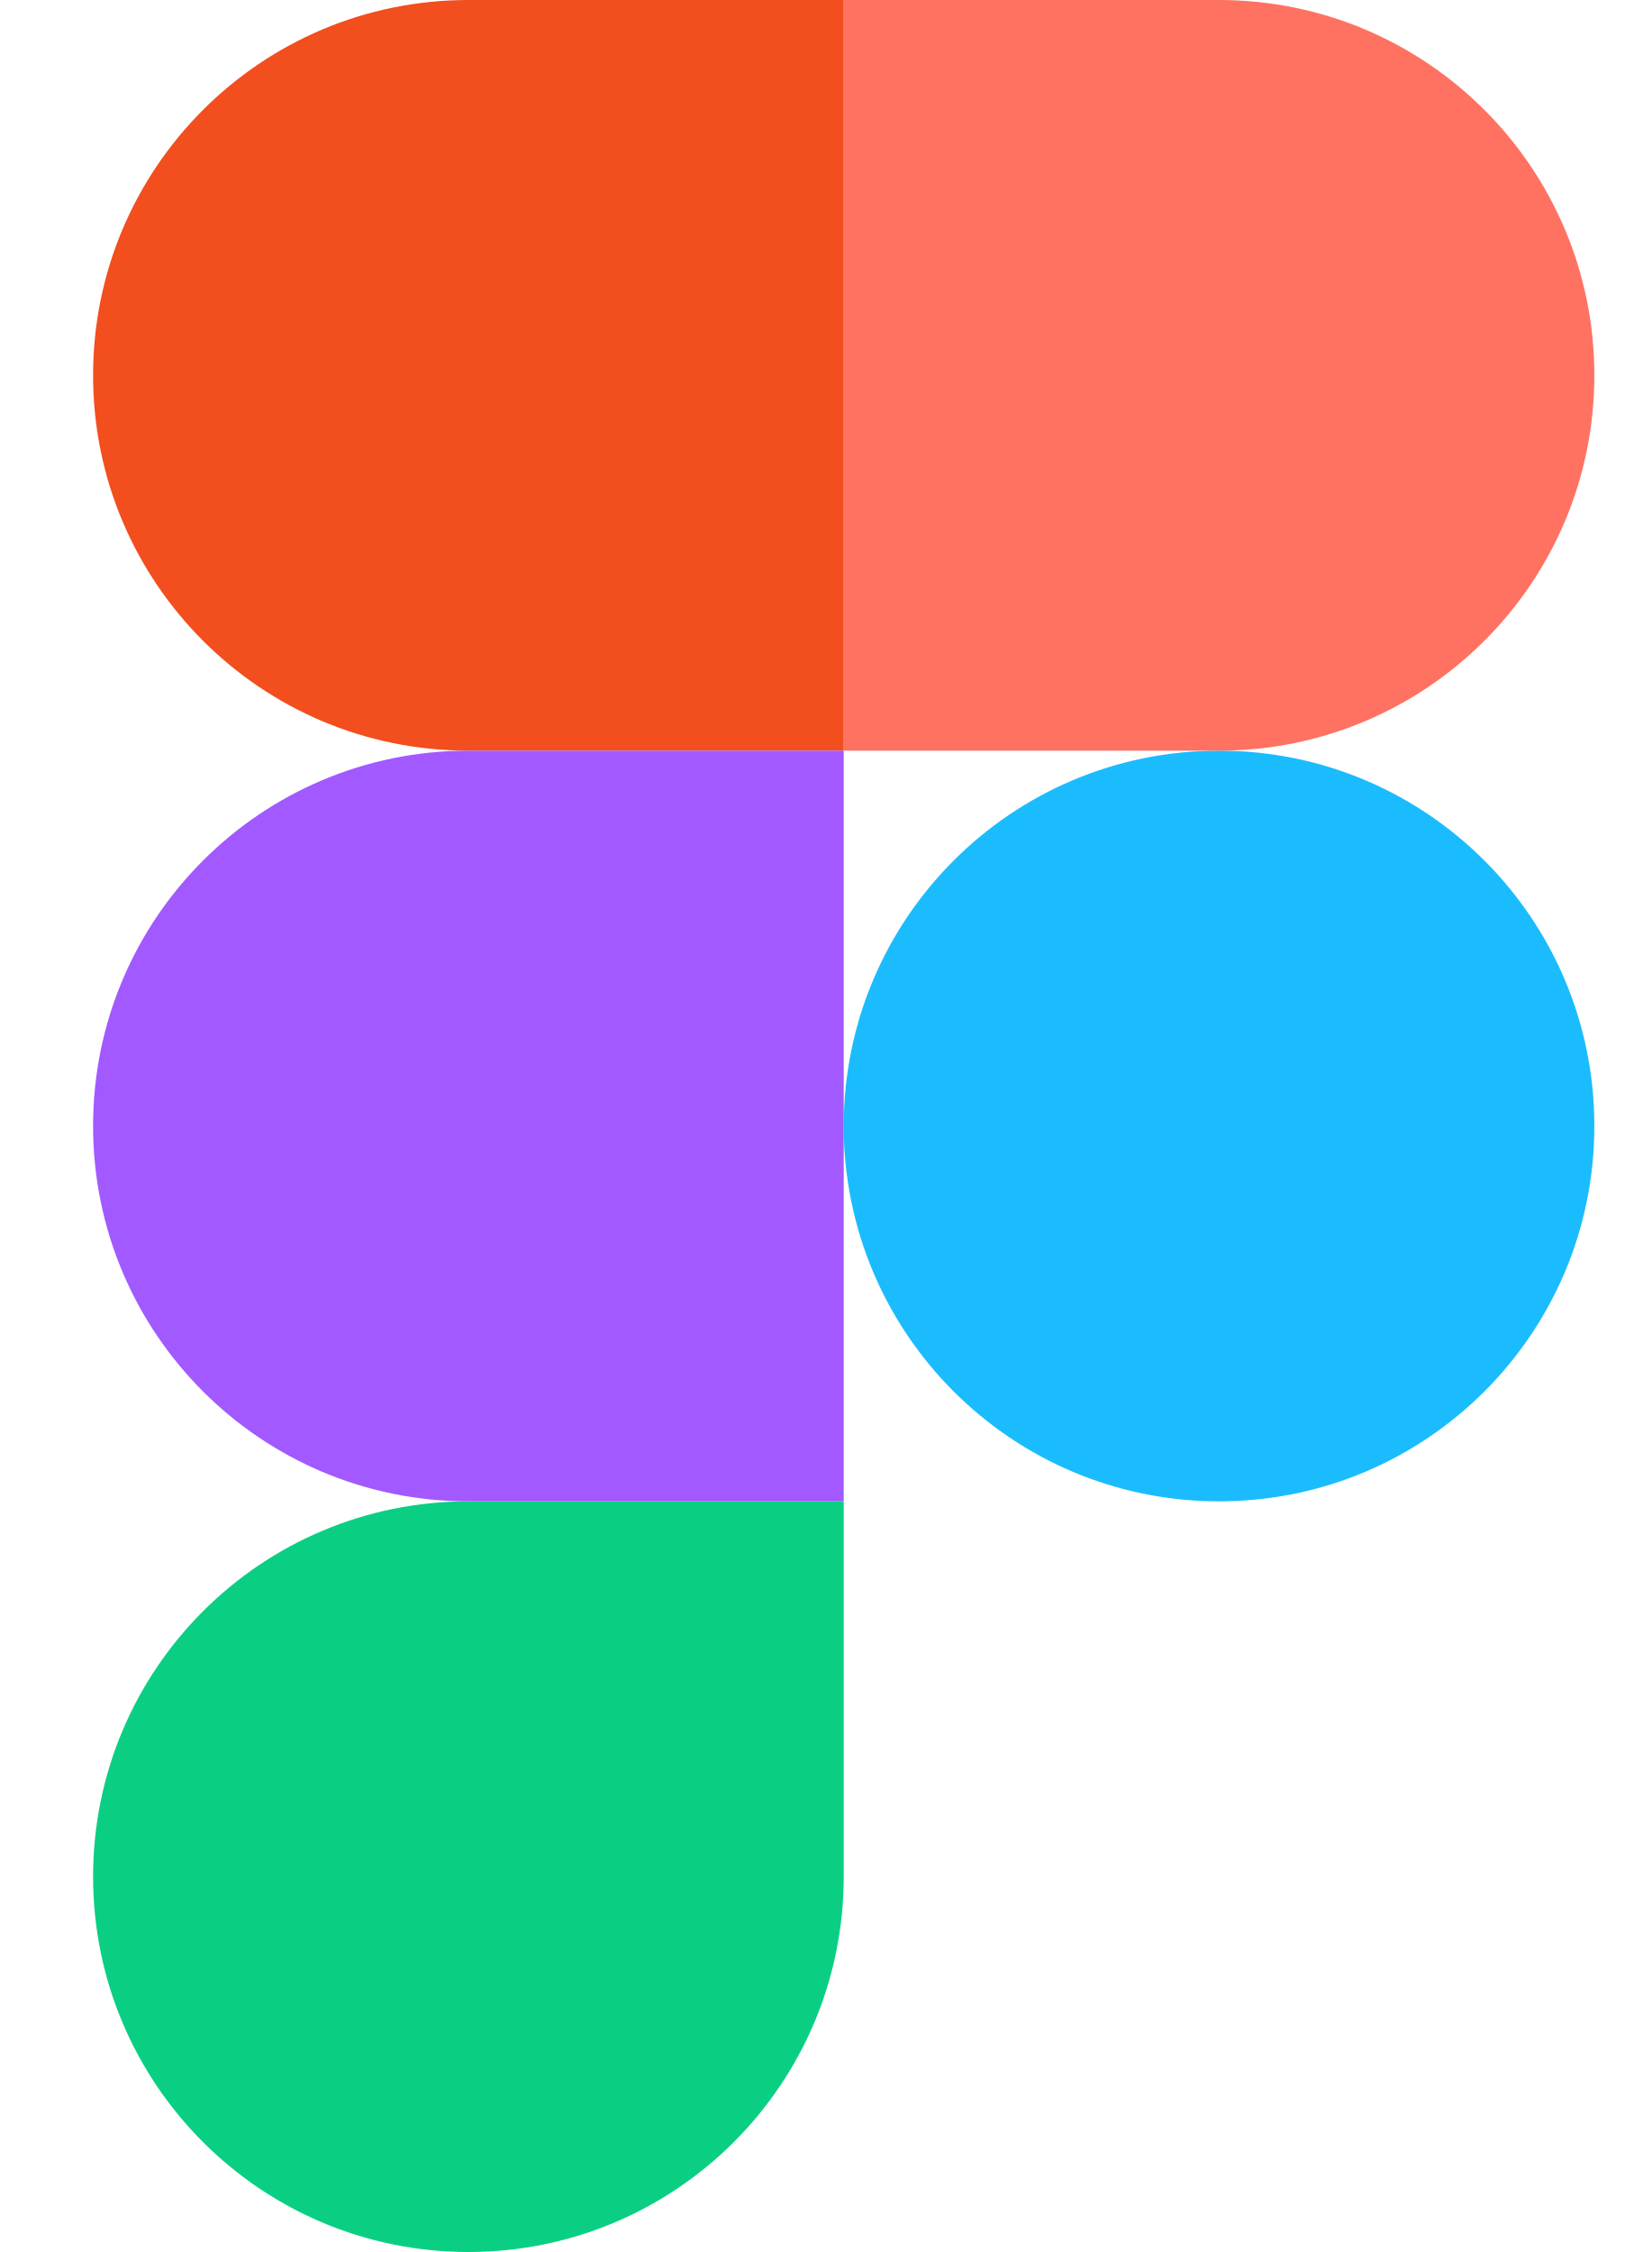
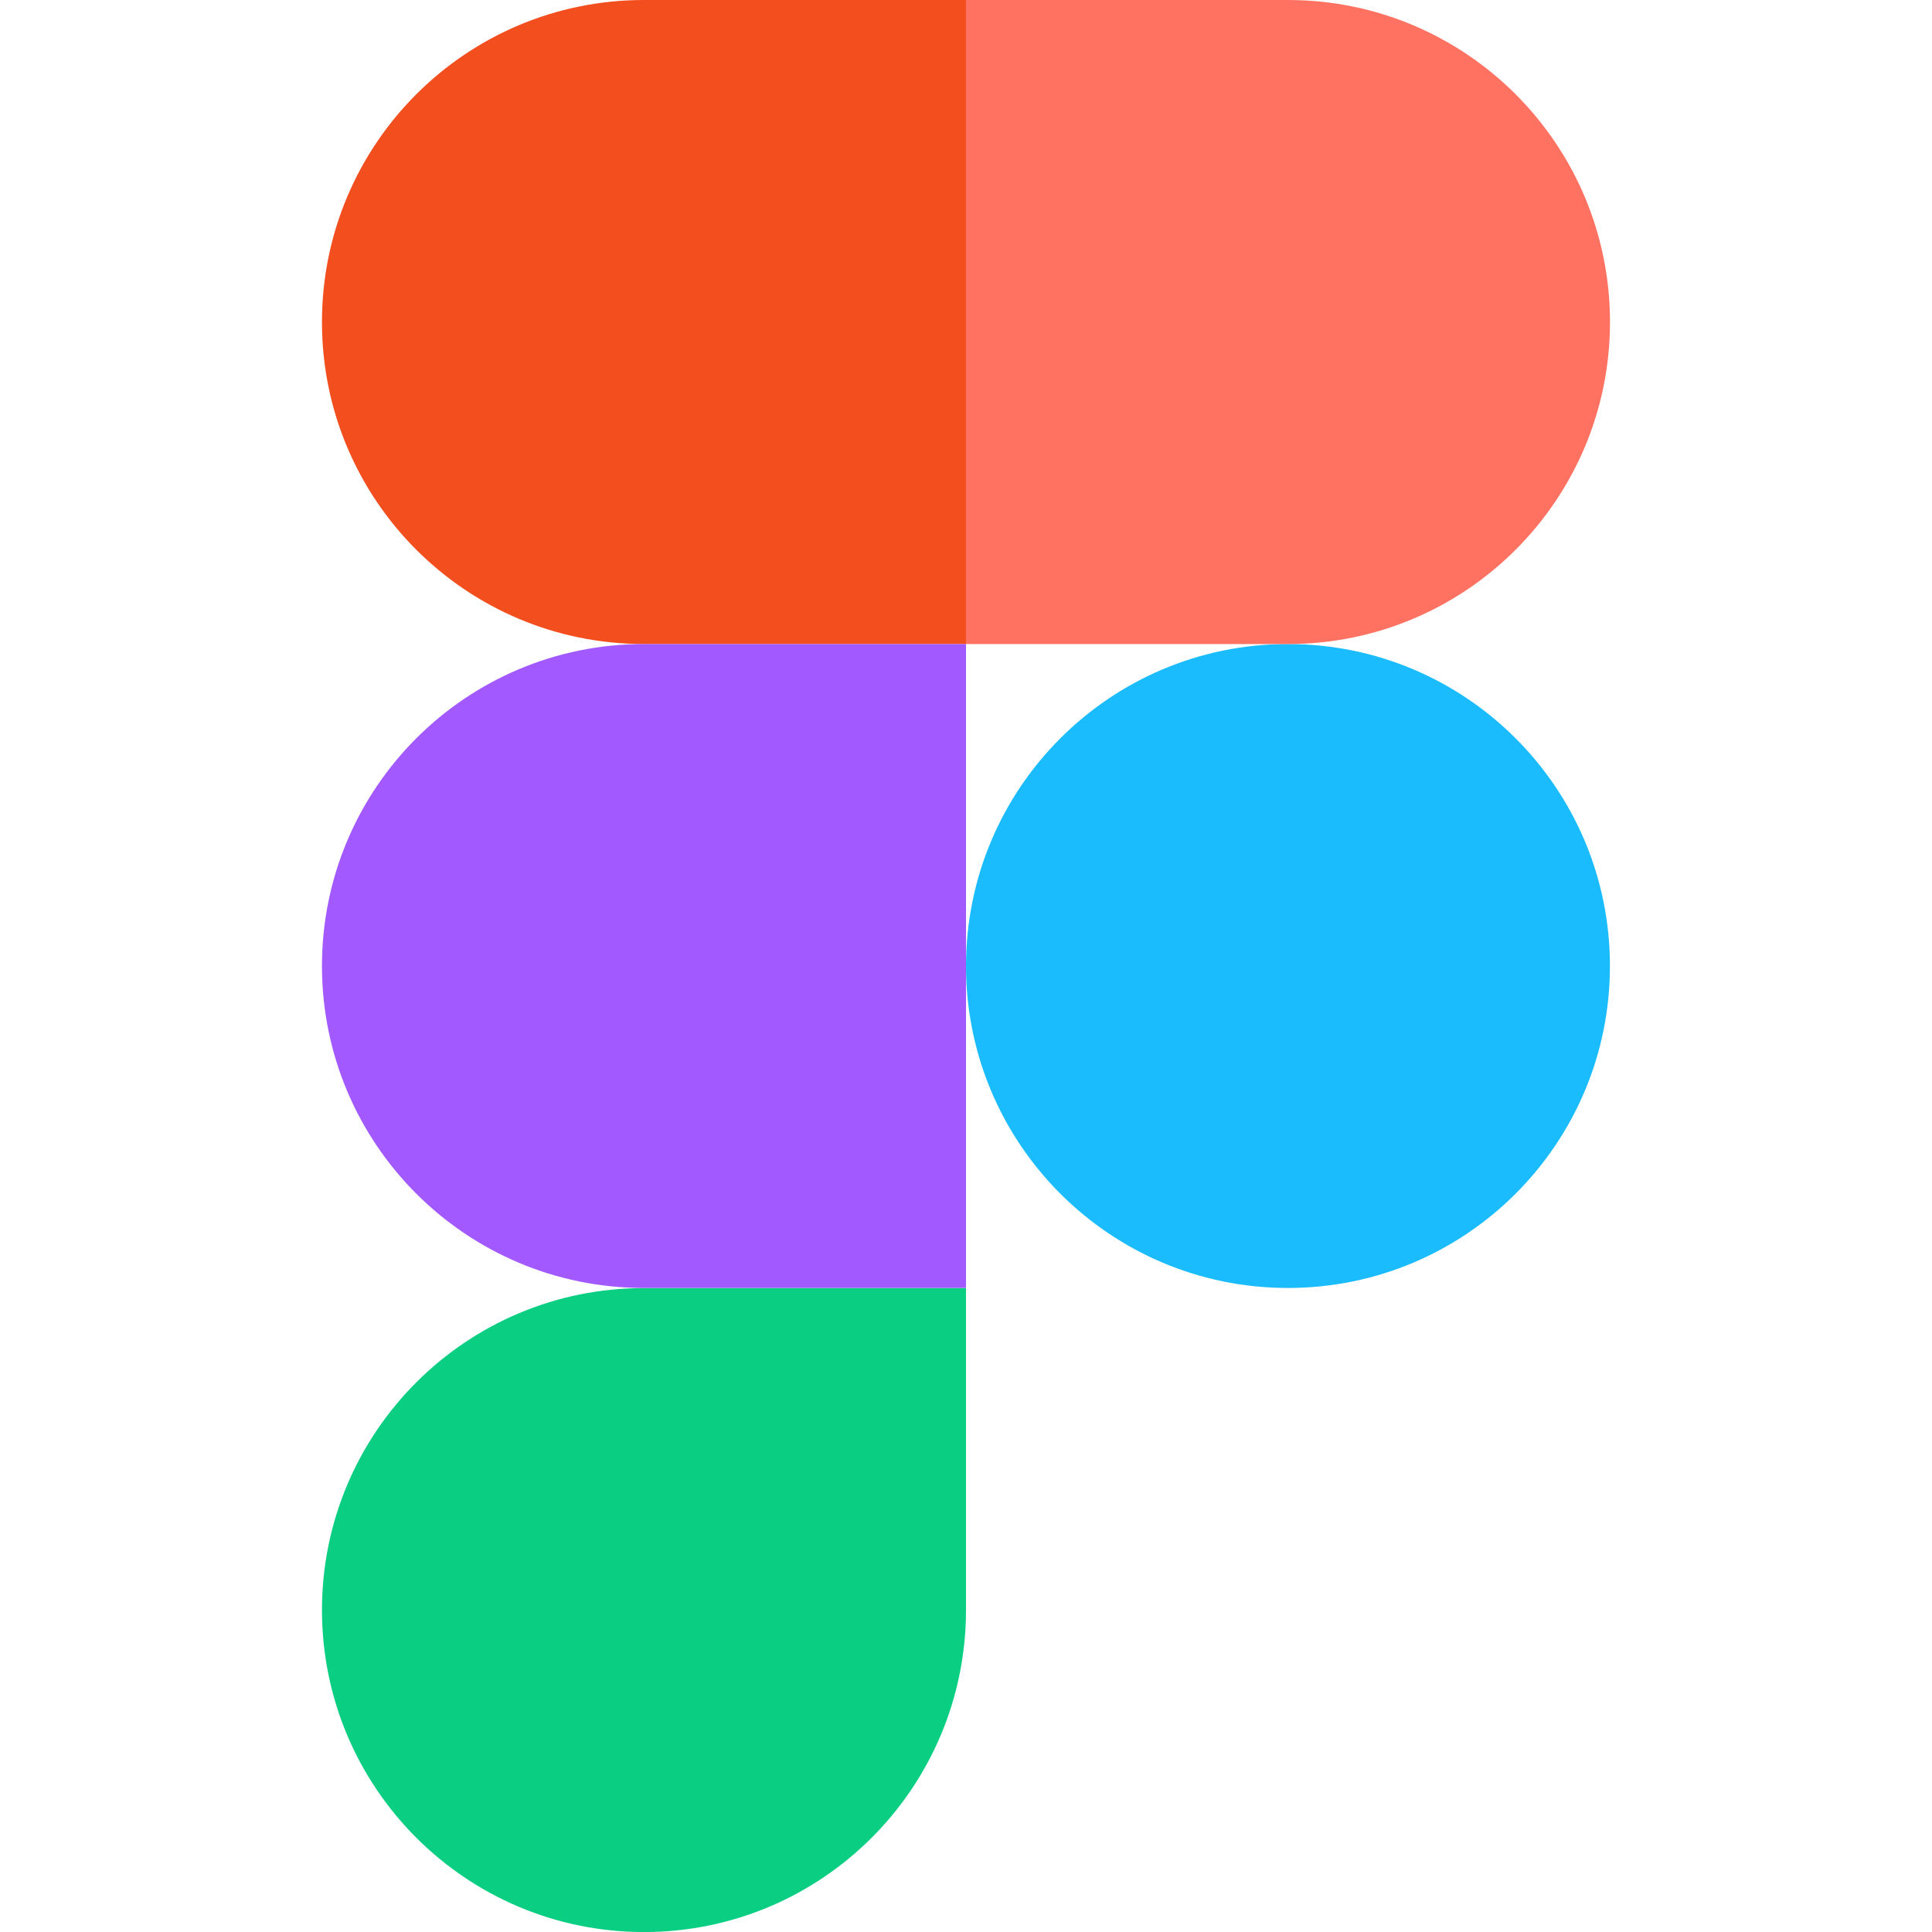
- <svg xmlns="http://www.w3.org/2000/svg" width="11" height="15" viewBox="0 0 11 15" fill="none">
-   <path fill-rule="evenodd" clip-rule="evenodd" d="M5.62 7.5C5.62 6.119 6.739 5 8.12 5C9.501 5 10.62 6.119 10.62 7.5C10.62 8.881 9.501 10 8.12 10C6.739 10 5.62 8.881 5.62 7.5Z" fill="#1ABCFE" />
-   <path fill-rule="evenodd" clip-rule="evenodd" d="M0.62 12.5C0.62 11.119 1.739 10 3.12 10H5.62V12.5C5.62 13.881 4.501 15 3.12 15C1.739 15 0.62 13.881 0.62 12.5Z" fill="#0ACF83" />
-   <path fill-rule="evenodd" clip-rule="evenodd" d="M5.62 0L5.62 5H8.12C9.501 5 10.62 3.881 10.62 2.5C10.62 1.119 9.501 0 8.12 0L5.62 0Z" fill="#FF7262" />
-   <path fill-rule="evenodd" clip-rule="evenodd" d="M0.62 2.5C0.62 3.881 1.739 5 3.12 5L5.62 5L5.62 0L3.12 0C1.739 0 0.62 1.119 0.62 2.5Z" fill="#F24E1E" />
-   <path fill-rule="evenodd" clip-rule="evenodd" d="M0.62 7.5C0.62 8.881 1.739 10 3.12 10H5.62L5.62 5L3.12 5C1.739 5 0.62 6.119 0.62 7.5Z" fill="#A259FF" />
+ <svg xmlns="http://www.w3.org/2000/svg" width="20" height="20" viewBox="0 0 20 20">
+   <defs>
+     <style>.a{fill:#1abcfe;}.a,.b,.c,.d,.e{fill-rule:evenodd;}.b{fill:#0acf83;}.c{fill:#ff7262;}.d{fill:#f24e1e;}.e{fill:#a259ff;}</style>
+   </defs>
+   <path class="a" d="M10,10a3.333,3.333,0,1,1,3.333,3.333A3.333,3.333,0,0,1,10,10Z" />
+   <path class="b" d="M3.333,16.667a3.333,3.333,0,0,1,3.333-3.333H10v3.333a3.333,3.333,0,0,1-6.667,0Z" />
+   <path class="c" d="M10,0V6.667h3.333a3.333,3.333,0,1,0,0-6.667Z" />
+   <path class="d" d="M3.333,3.333A3.333,3.333,0,0,0,6.667,6.667H10V0H6.667A3.333,3.333,0,0,0,3.333,3.333Z" />
+   <path class="e" d="M3.333,10a3.333,3.333,0,0,0,3.333,3.333H10V6.667H6.667A3.333,3.333,0,0,0,3.333,10Z" />
</svg>
